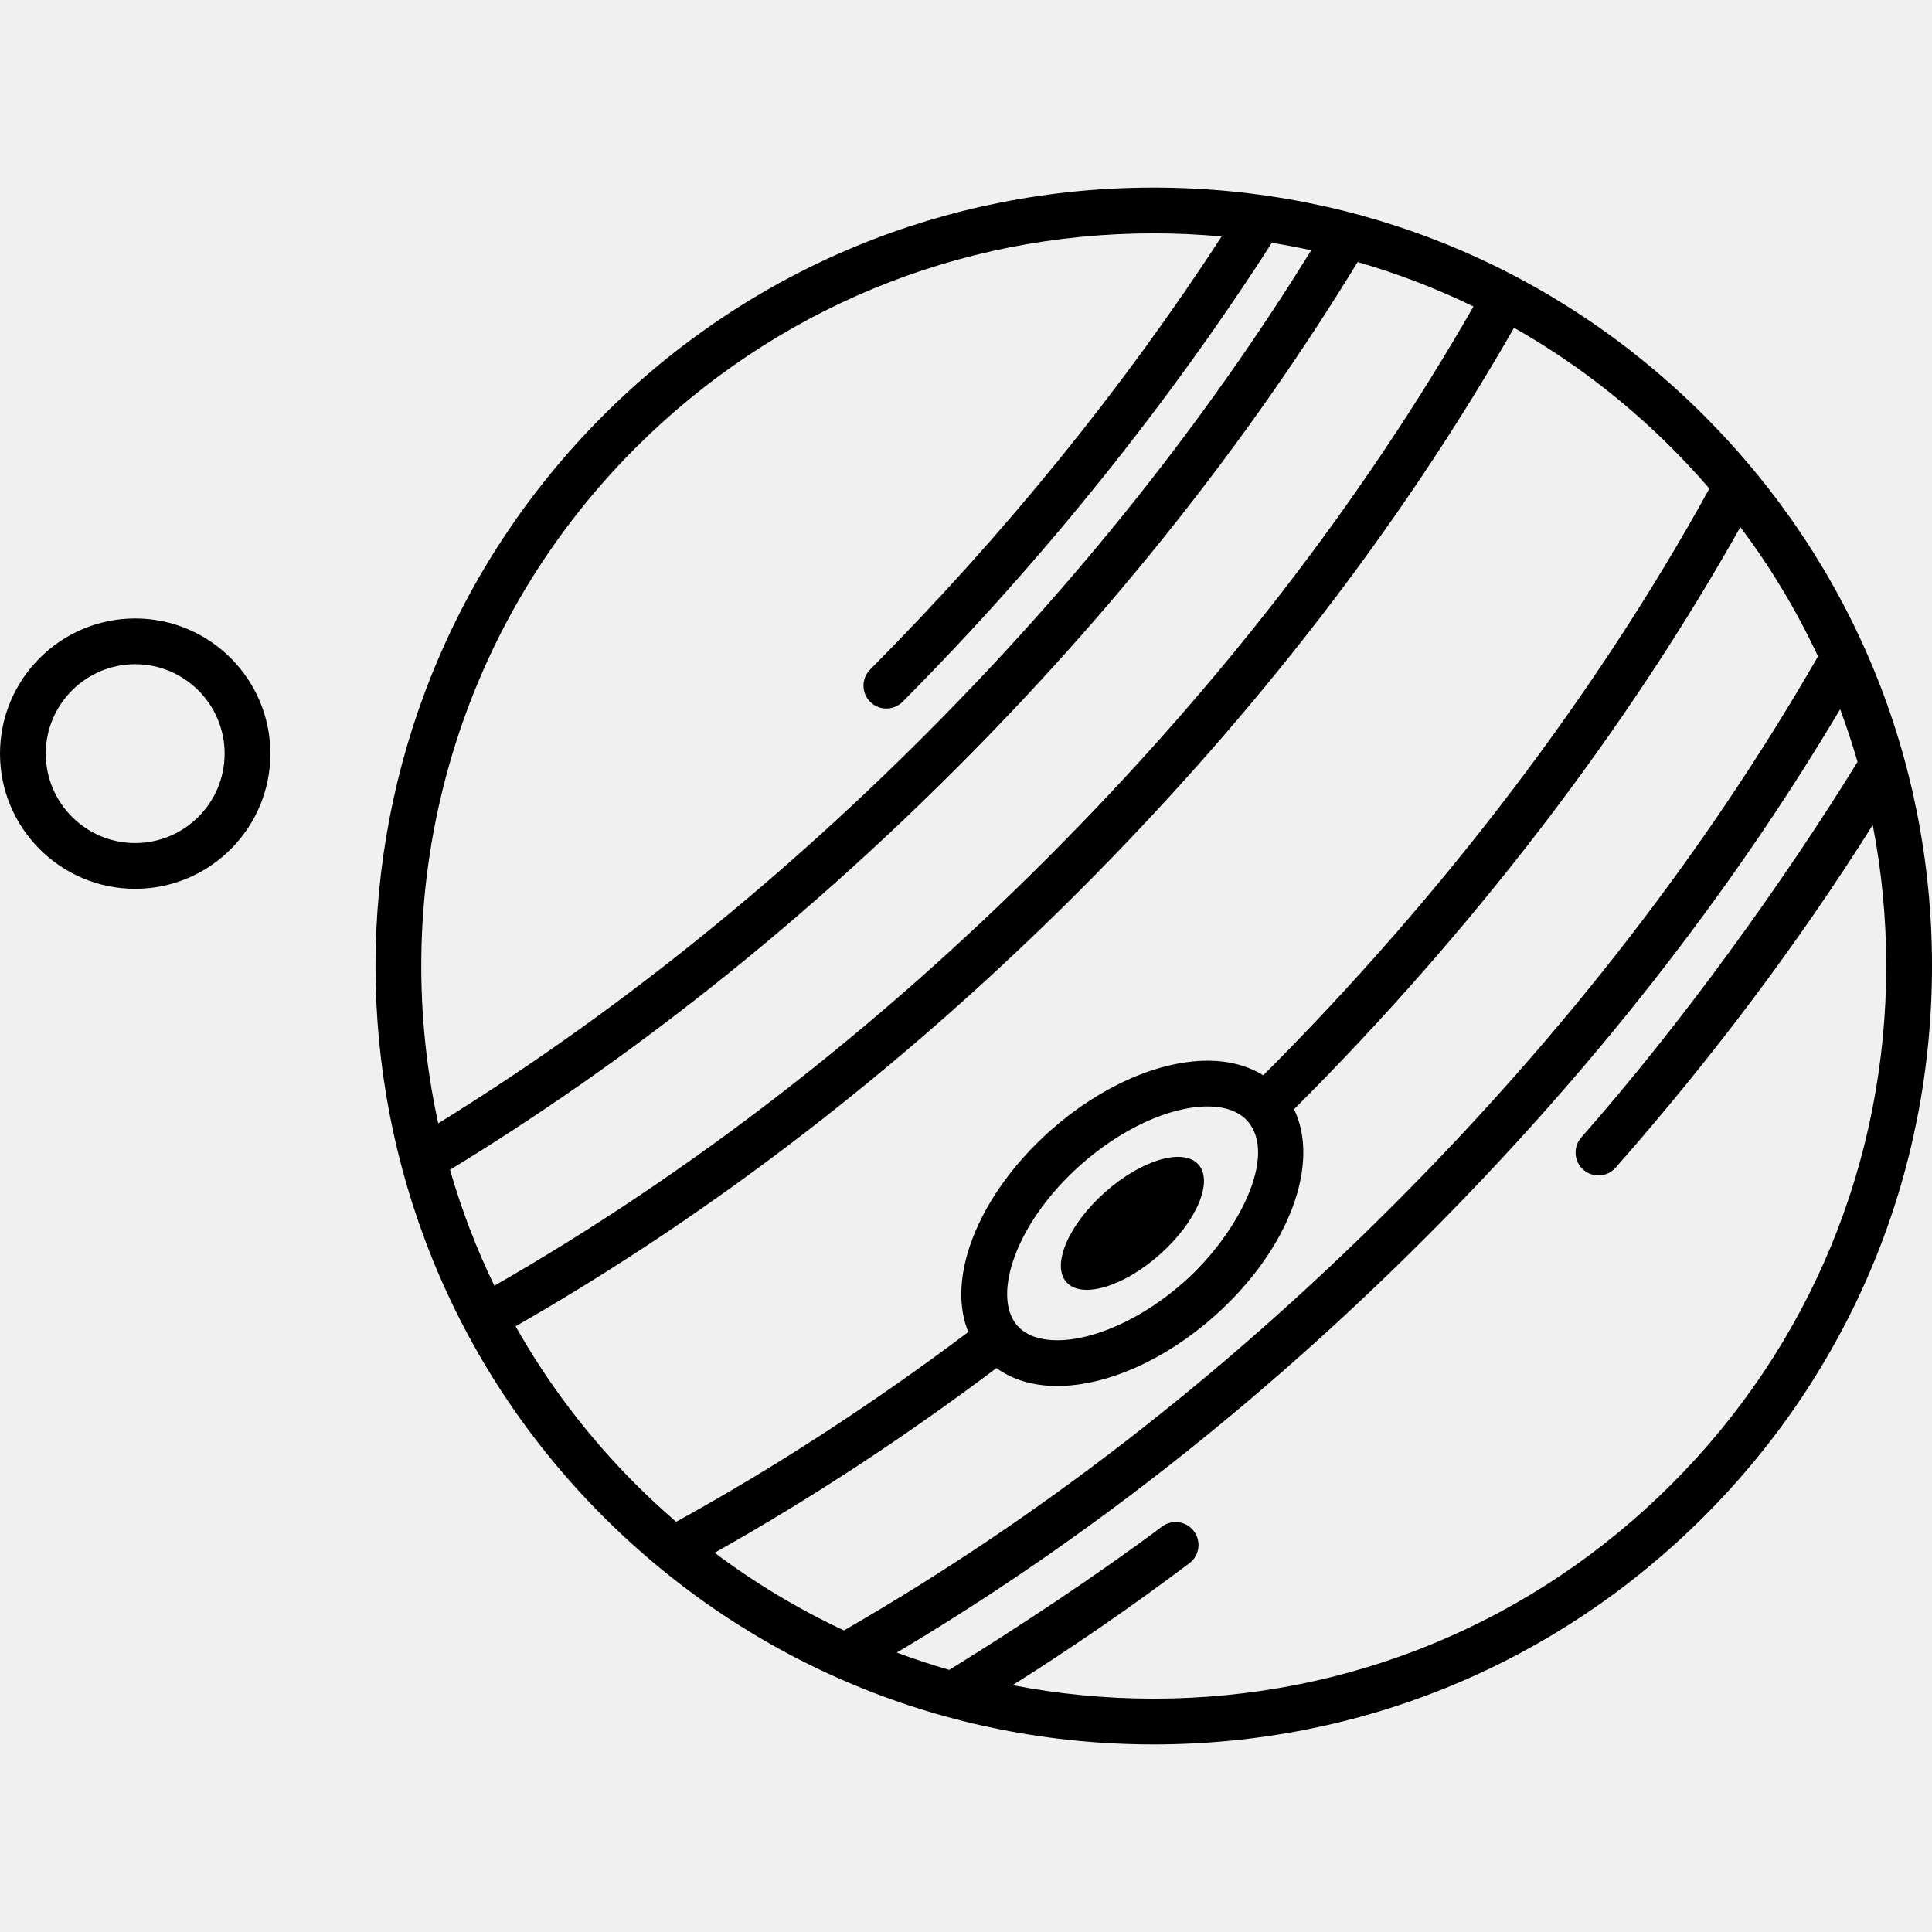
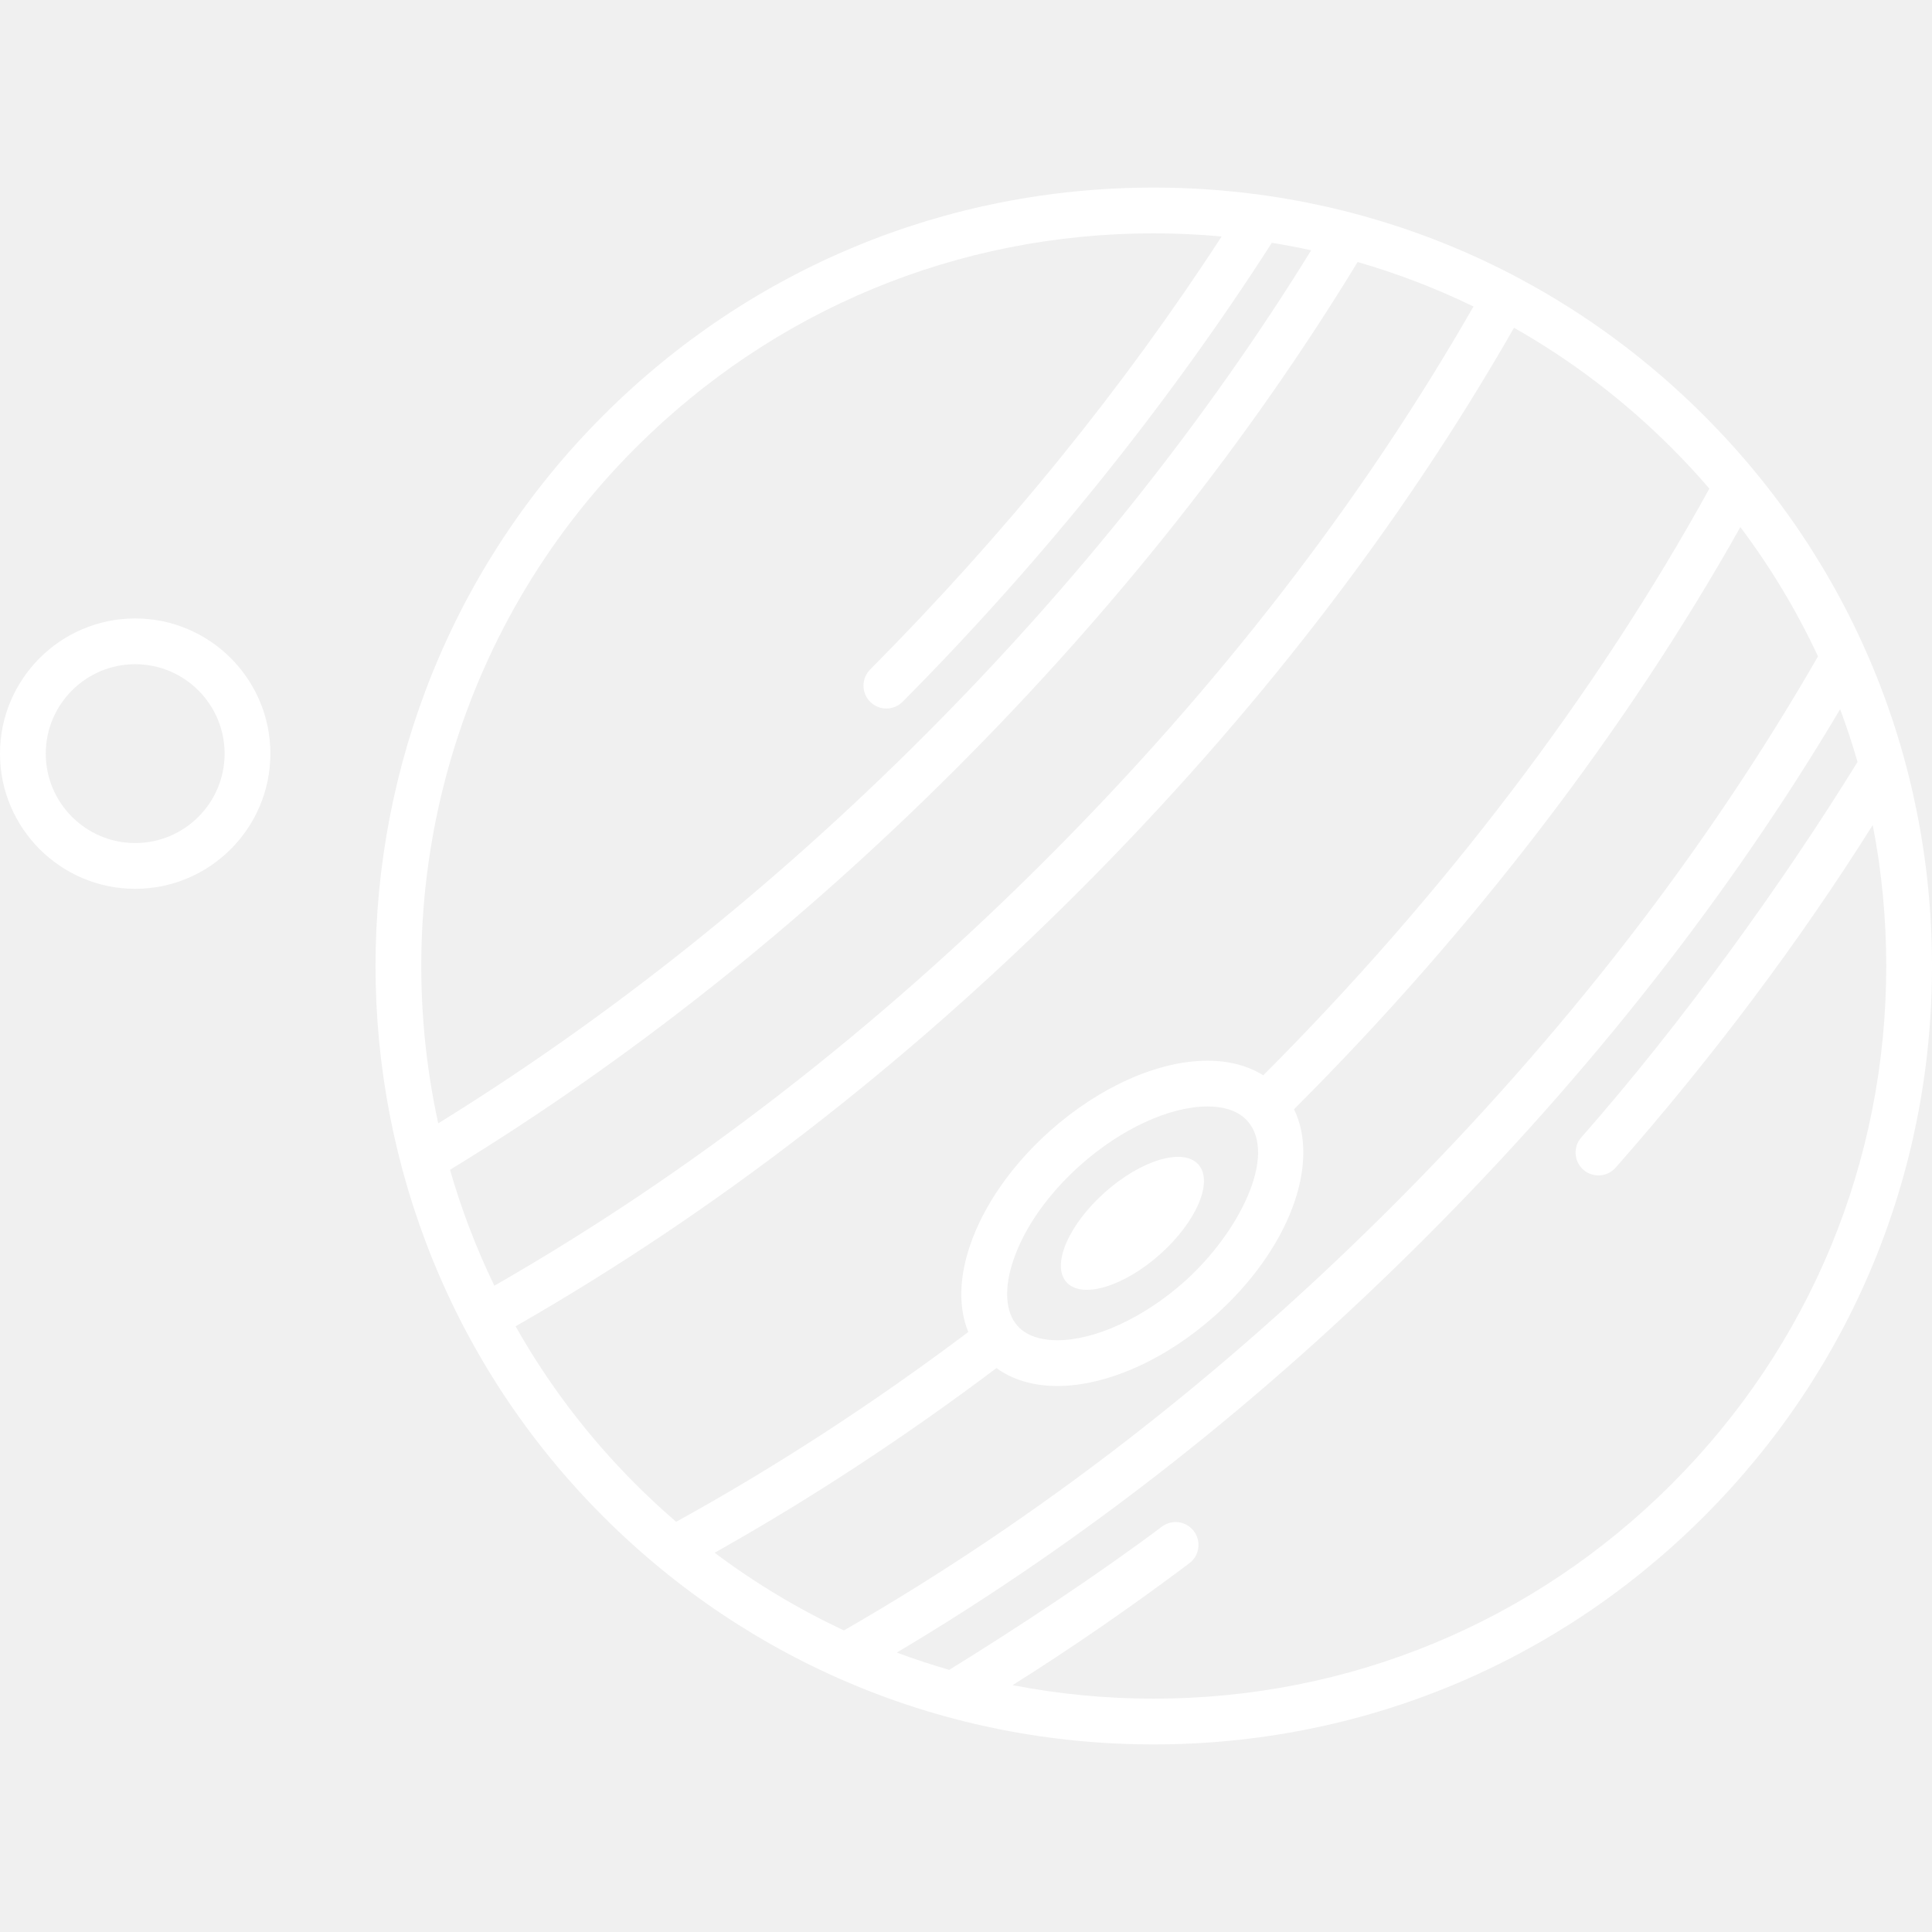
- <svg xmlns="http://www.w3.org/2000/svg" version="1.1" id="Capa_1" x="0px" y="0px" viewBox="0 0 611.998 611.998" style="enable-background:new 0 0 611.998 611.998;" xml:space="preserve">
+ <svg xmlns="http://www.w3.org/2000/svg" version="1.1" id="Capa_1" x="0px" y="0px" viewBox="0 0 611.998 611.998" style="enable-background:new 0 0 611.998 611.998;" xml:space="preserve" width="512px" height="512px">
  <g>
-     <path d="M539.776,131.64c-46.571-46.573-108.494-72.221-174.359-72.221S237.632,85.068,191.058,131.64   c-96.142,96.142-96.142,252.575,0,348.718c46.573,46.573,108.494,72.221,174.359,72.221s127.786-25.648,174.359-72.221   c46.574-46.573,72.223-108.494,72.223-174.359S586.352,178.213,539.776,131.64z M375.169,405.983   c-12.849,11.452-28.27,18.565-40.247,18.565c-3.901,0-9.259-0.794-12.626-4.57c-3.823-4.287-4.311-11.821-1.337-20.669   c3.484-10.375,11.047-21.12,21.292-30.252c12.849-11.452,28.27-18.565,40.247-18.565c3.901,0,9.259,0.794,12.626,4.568   C404.823,365.942,392.391,390.63,375.169,405.983z M315.648,433.363c5.126,3.72,11.674,5.68,19.274,5.68   c15.617,0,34.268-8.313,49.89-22.24c23.566-21.006,33.496-48.135,25.096-65.431c0.069-0.069,0.138-0.134,0.205-0.203l0.245-0.245   c56.354-56.355,104.89-119.767,140.932-183.964c9.652,12.849,17.879,26.565,24.597,40.957   c-35.262,61.327-80.521,119.83-134.614,173.92c-54.098,54.099-112.607,99.362-173.935,134.623   c-14.394-6.719-28.111-14.945-40.961-24.599C256.555,474.924,286.513,455.29,315.648,433.363z M466.754,97.09   c-35.38,61.735-80.828,120.58-135.241,174.991c-54.389,54.389-113.209,99.824-174.915,135.197   c-5.757-11.897-10.44-24.186-14.05-36.725c56.493-34.46,110.419-77.182,160.338-127.099   c49.957-49.957,92.703-103.921,127.17-160.452C442.684,86.644,454.953,91.355,466.754,97.09z M201.31,141.89   c43.835-43.835,102.116-67.977,164.109-67.977c7.242,0,14.43,0.342,21.555,0.995c-31.234,48.087-68.655,94.211-111.341,137.176   c-2.821,2.839-2.807,7.429,0.034,10.25c1.413,1.404,3.262,2.107,5.108,2.107c1.863,0,3.725-0.714,5.142-2.14   c44.565-44.857,84.642-94.977,116.958-145.384c4.187,0.676,8.346,1.459,12.472,2.359   c-33.458,54.163-74.692,105.911-122.709,153.927c-47.981,47.981-99.69,89.192-153.82,122.642   C122.504,281.132,143.335,199.864,201.31,141.89z M163.322,420.13c62.996-36.051,123.004-82.362,178.439-137.797   c55.457-55.457,101.781-115.487,137.837-178.506c18.062,10.238,34.849,22.985,49.928,38.064c4.164,4.164,8.148,8.46,11.953,12.874   c-35.656,64.768-84.421,128.944-141.318,185.854c-4.865-3.019-10.834-4.622-17.665-4.622c-15.617,0-34.269,8.313-49.892,22.24   c-12.097,10.783-21.113,23.731-25.389,36.457c-3.457,10.294-3.575,19.665-0.495,27.248c-30.198,22.709-61.277,42.902-92.54,60.113   c-4.414-3.803-8.708-7.786-12.872-11.95C186.08,454.876,173.426,438.034,163.322,420.13z M529.527,470.106   c-43.835,43.835-102.116,67.977-164.109,67.977c-15.161,0-30.098-1.453-44.659-4.276c18.864-11.87,37.661-24.833,55.998-38.625   c3.2-2.406,3.841-6.951,1.435-10.149c-2.406-3.2-6.952-3.84-10.149-1.435c-19.855,14.934-46.393,32.45-67.363,45.368   c-5.606-1.62-11.142-3.448-16.596-5.487c58.968-35.049,115.237-79.19,167.435-131.388c52.192-52.19,96.333-108.454,131.381-167.423   c2.049,5.485,3.887,11.051,5.512,16.69c-23.941,38.799-55.866,83.002-87.51,118.944c-2.645,3.004-2.356,7.585,0.649,10.228   c1.379,1.212,3.086,1.808,4.787,1.808c2.009,0,4.012-0.832,5.443-2.459c30.673-34.837,58.031-71.308,81.446-108.536   c2.821,14.559,4.276,29.493,4.276,44.652C597.504,367.99,573.364,426.271,529.527,470.106z" />
-     <path d="M42.824,195.905C19.212,195.905,0,215.115,0,238.727s19.212,42.822,42.824,42.822s42.822-19.21,42.822-42.822   S66.435,195.905,42.824,195.905z M42.824,267.053c-15.619,0-28.328-12.707-28.328-28.326S27.205,210.4,42.824,210.4   s28.326,12.707,28.326,28.326S58.443,267.053,42.824,267.053z" />
-     <path d="M337.815,406.147c-4.829-5.418,0.615-18.151,12.159-28.441c11.544-10.29,24.817-14.24,29.646-8.822   c4.829,5.417-0.615,18.151-12.159,28.441C355.916,407.615,342.644,411.565,337.815,406.147z" />
+     <path d="M539.776,131.64c-46.571-46.573-108.494-72.221-174.359-72.221S237.632,85.068,191.058,131.64   c-96.142,96.142-96.142,252.575,0,348.718c46.573,46.573,108.494,72.221,174.359,72.221s127.786-25.648,174.359-72.221   c46.574-46.573,72.223-108.494,72.223-174.359S586.352,178.213,539.776,131.64z M375.169,405.983   c-12.849,11.452-28.27,18.565-40.247,18.565c-3.901,0-9.259-0.794-12.626-4.57c-3.823-4.287-4.311-11.821-1.337-20.669   c3.484-10.375,11.047-21.12,21.292-30.252c12.849-11.452,28.27-18.565,40.247-18.565c3.901,0,9.259,0.794,12.626,4.568   C404.823,365.942,392.391,390.63,375.169,405.983z M315.648,433.363c5.126,3.72,11.674,5.68,19.274,5.68   c15.617,0,34.268-8.313,49.89-22.24c23.566-21.006,33.496-48.135,25.096-65.431c0.069-0.069,0.138-0.134,0.205-0.203l0.245-0.245   c56.354-56.355,104.89-119.767,140.932-183.964c9.652,12.849,17.879,26.565,24.597,40.957   c-35.262,61.327-80.521,119.83-134.614,173.92c-54.098,54.099-112.607,99.362-173.935,134.623   c-14.394-6.719-28.111-14.945-40.961-24.599C256.555,474.924,286.513,455.29,315.648,433.363z M466.754,97.09   c-35.38,61.735-80.828,120.58-135.241,174.991c-54.389,54.389-113.209,99.824-174.915,135.197   c-5.757-11.897-10.44-24.186-14.05-36.725c56.493-34.46,110.419-77.182,160.338-127.099   c49.957-49.957,92.703-103.921,127.17-160.452C442.684,86.644,454.953,91.355,466.754,97.09z M201.31,141.89   c43.835-43.835,102.116-67.977,164.109-67.977c7.242,0,14.43,0.342,21.555,0.995c-31.234,48.087-68.655,94.211-111.341,137.176   c-2.821,2.839-2.807,7.429,0.034,10.25c1.413,1.404,3.262,2.107,5.108,2.107c1.863,0,3.725-0.714,5.142-2.14   c44.565-44.857,84.642-94.977,116.958-145.384c4.187,0.676,8.346,1.459,12.472,2.359   c-33.458,54.163-74.692,105.911-122.709,153.927c-47.981,47.981-99.69,89.192-153.82,122.642   C122.504,281.132,143.335,199.864,201.31,141.89z M163.322,420.13c62.996-36.051,123.004-82.362,178.439-137.797   c55.457-55.457,101.781-115.487,137.837-178.506c18.062,10.238,34.849,22.985,49.928,38.064c4.164,4.164,8.148,8.46,11.953,12.874   c-35.656,64.768-84.421,128.944-141.318,185.854c-4.865-3.019-10.834-4.622-17.665-4.622c-15.617,0-34.269,8.313-49.892,22.24   c-12.097,10.783-21.113,23.731-25.389,36.457c-3.457,10.294-3.575,19.665-0.495,27.248c-30.198,22.709-61.277,42.902-92.54,60.113   c-4.414-3.803-8.708-7.786-12.872-11.95C186.08,454.876,173.426,438.034,163.322,420.13z M529.527,470.106   c-43.835,43.835-102.116,67.977-164.109,67.977c-15.161,0-30.098-1.453-44.659-4.276c18.864-11.87,37.661-24.833,55.998-38.625   c3.2-2.406,3.841-6.951,1.435-10.149c-2.406-3.2-6.952-3.84-10.149-1.435c-19.855,14.934-46.393,32.45-67.363,45.368   c-5.606-1.62-11.142-3.448-16.596-5.487c58.968-35.049,115.237-79.19,167.435-131.388c52.192-52.19,96.333-108.454,131.381-167.423   c2.049,5.485,3.887,11.051,5.512,16.69c-23.941,38.799-55.866,83.002-87.51,118.944c-2.645,3.004-2.356,7.585,0.649,10.228   c1.379,1.212,3.086,1.808,4.787,1.808c2.009,0,4.012-0.832,5.443-2.459c30.673-34.837,58.031-71.308,81.446-108.536   c2.821,14.559,4.276,29.493,4.276,44.652C597.504,367.99,573.364,426.271,529.527,470.106z" fill="#FFFFFF" />
+     <path d="M42.824,195.905C19.212,195.905,0,215.115,0,238.727s19.212,42.822,42.824,42.822s42.822-19.21,42.822-42.822   S66.435,195.905,42.824,195.905z M42.824,267.053c-15.619,0-28.328-12.707-28.328-28.326S27.205,210.4,42.824,210.4   s28.326,12.707,28.326,28.326S58.443,267.053,42.824,267.053z" fill="#FFFFFF" />
+     <path d="M337.815,406.147c-4.829-5.418,0.615-18.151,12.159-28.441c11.544-10.29,24.817-14.24,29.646-8.822   c4.829,5.417-0.615,18.151-12.159,28.441C355.916,407.615,342.644,411.565,337.815,406.147z" fill="#FFFFFF" />
  </g>
  <g>
</g>
  <g>
</g>
  <g>
</g>
  <g>
</g>
  <g>
</g>
  <g>
</g>
  <g>
</g>
  <g>
</g>
  <g>
</g>
  <g>
</g>
  <g>
</g>
  <g>
</g>
  <g>
</g>
  <g>
</g>
  <g>
</g>
</svg>
